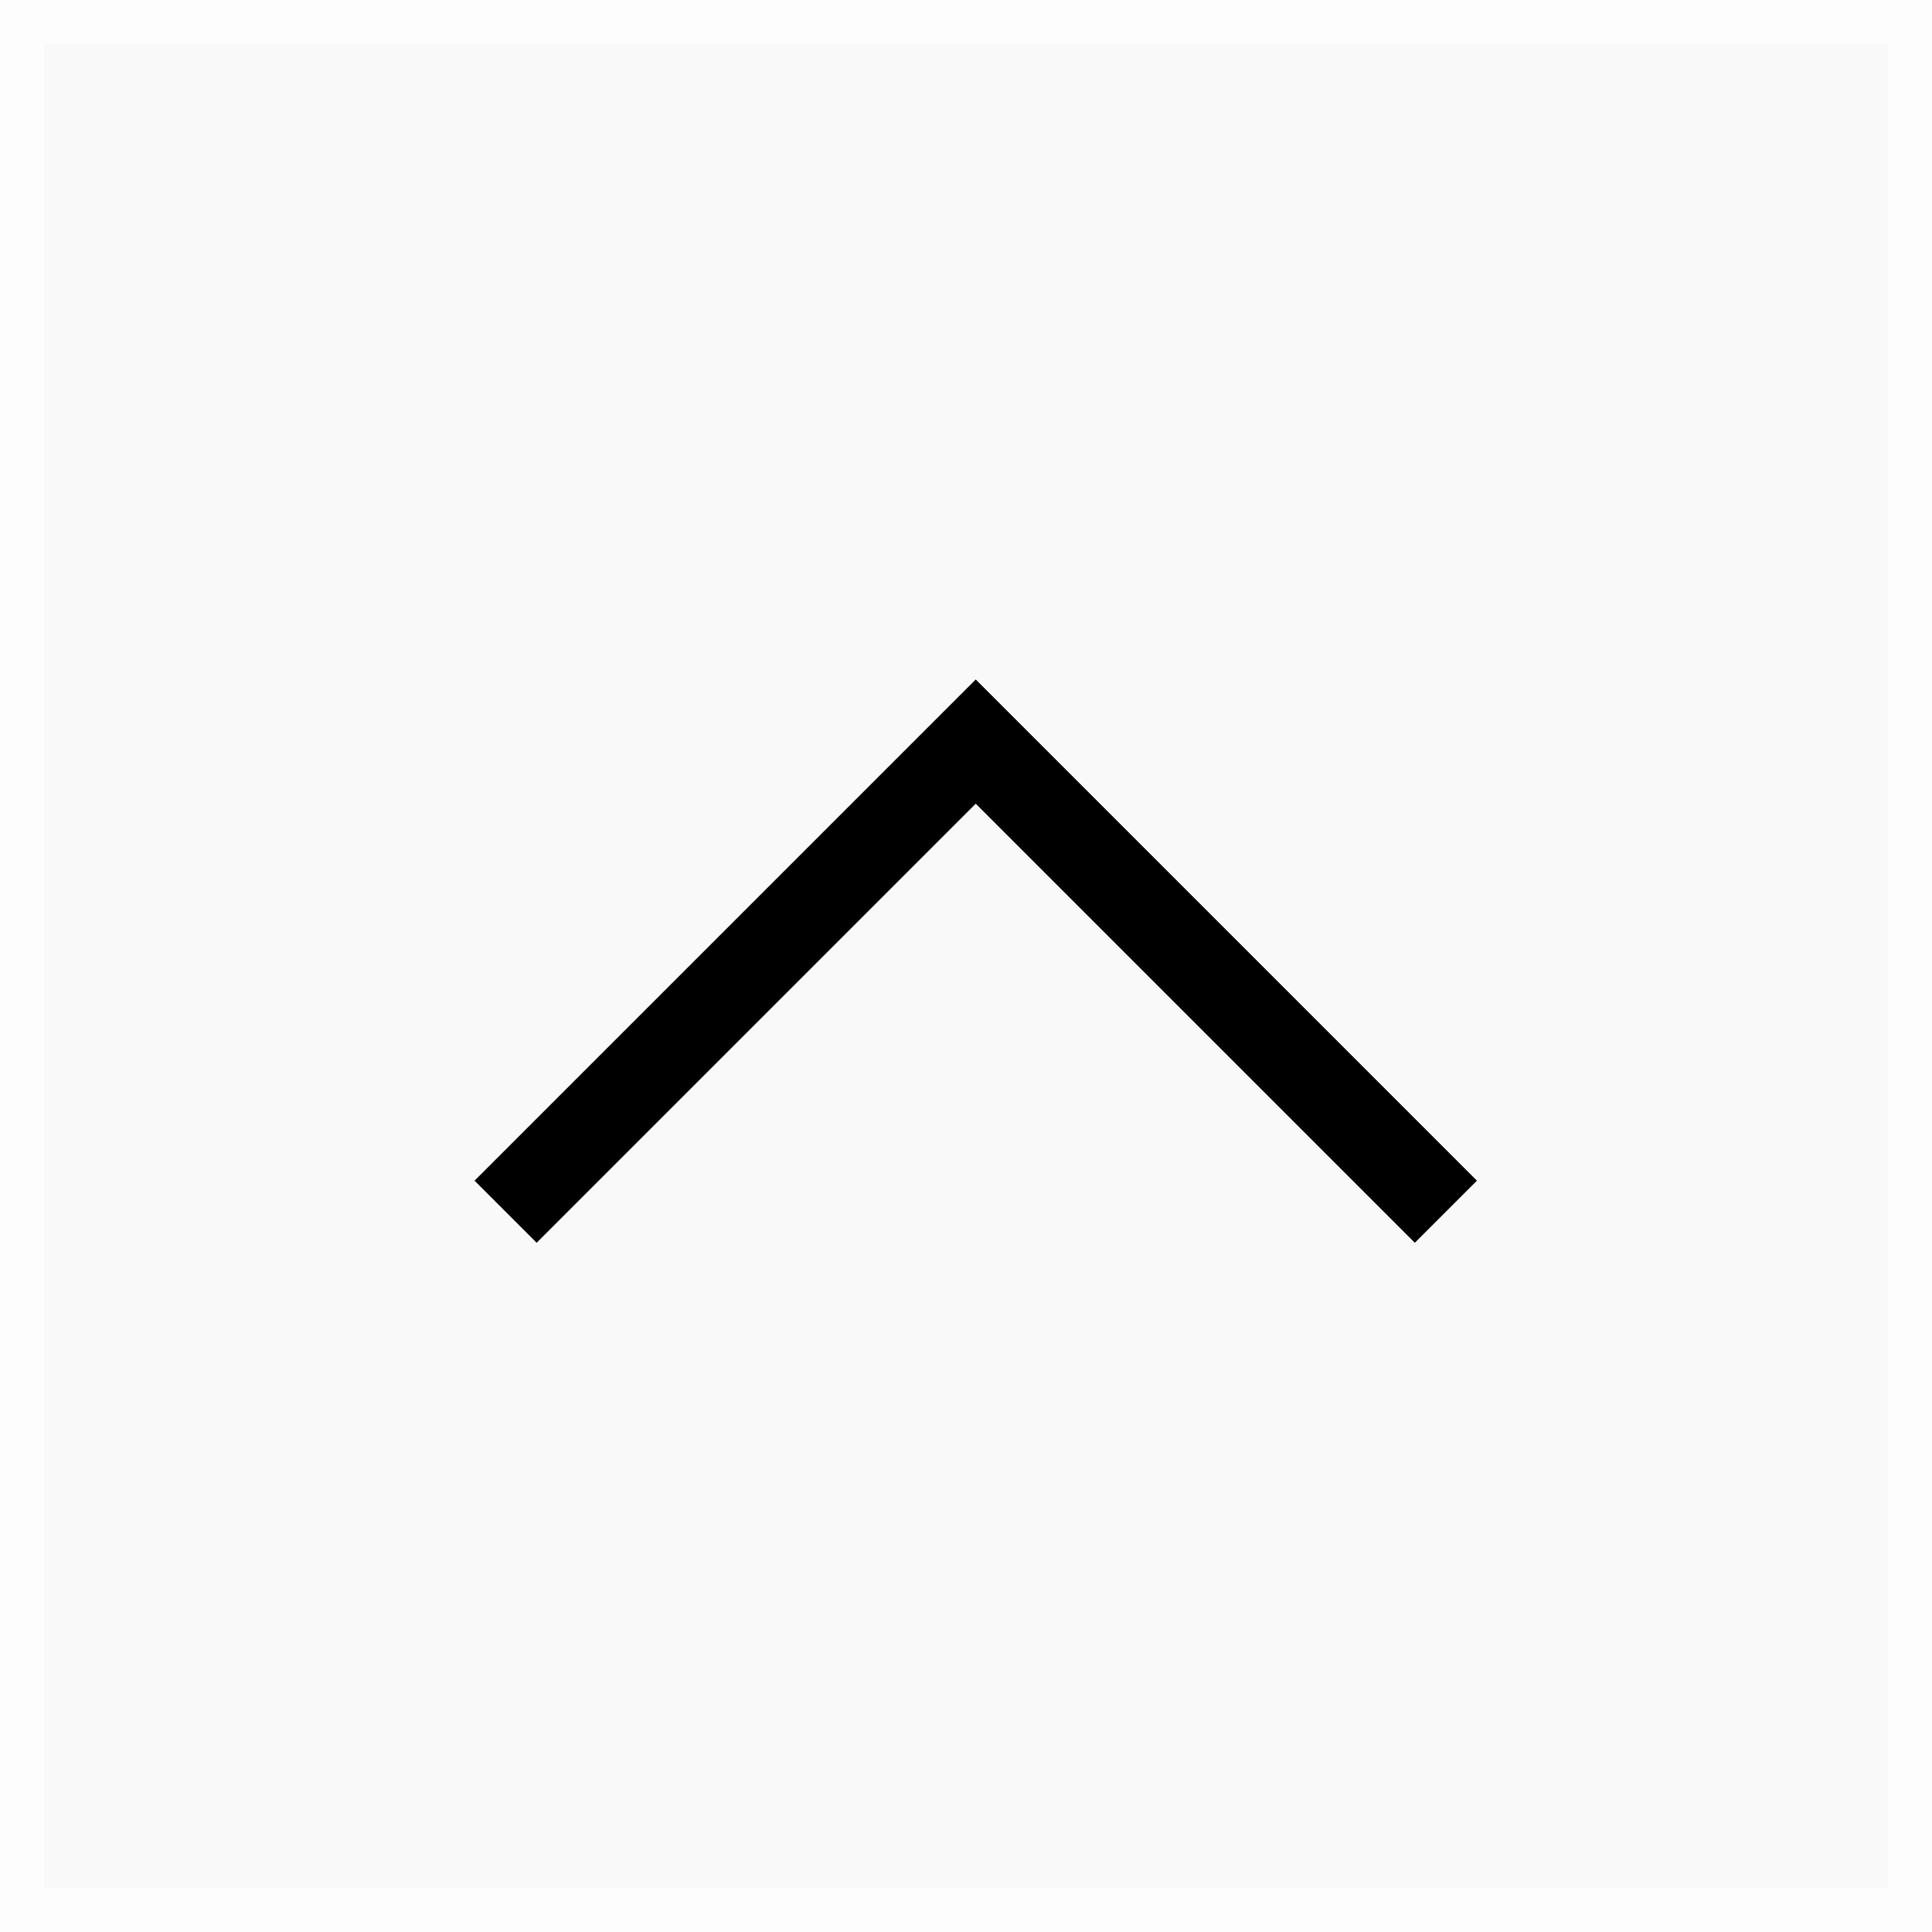
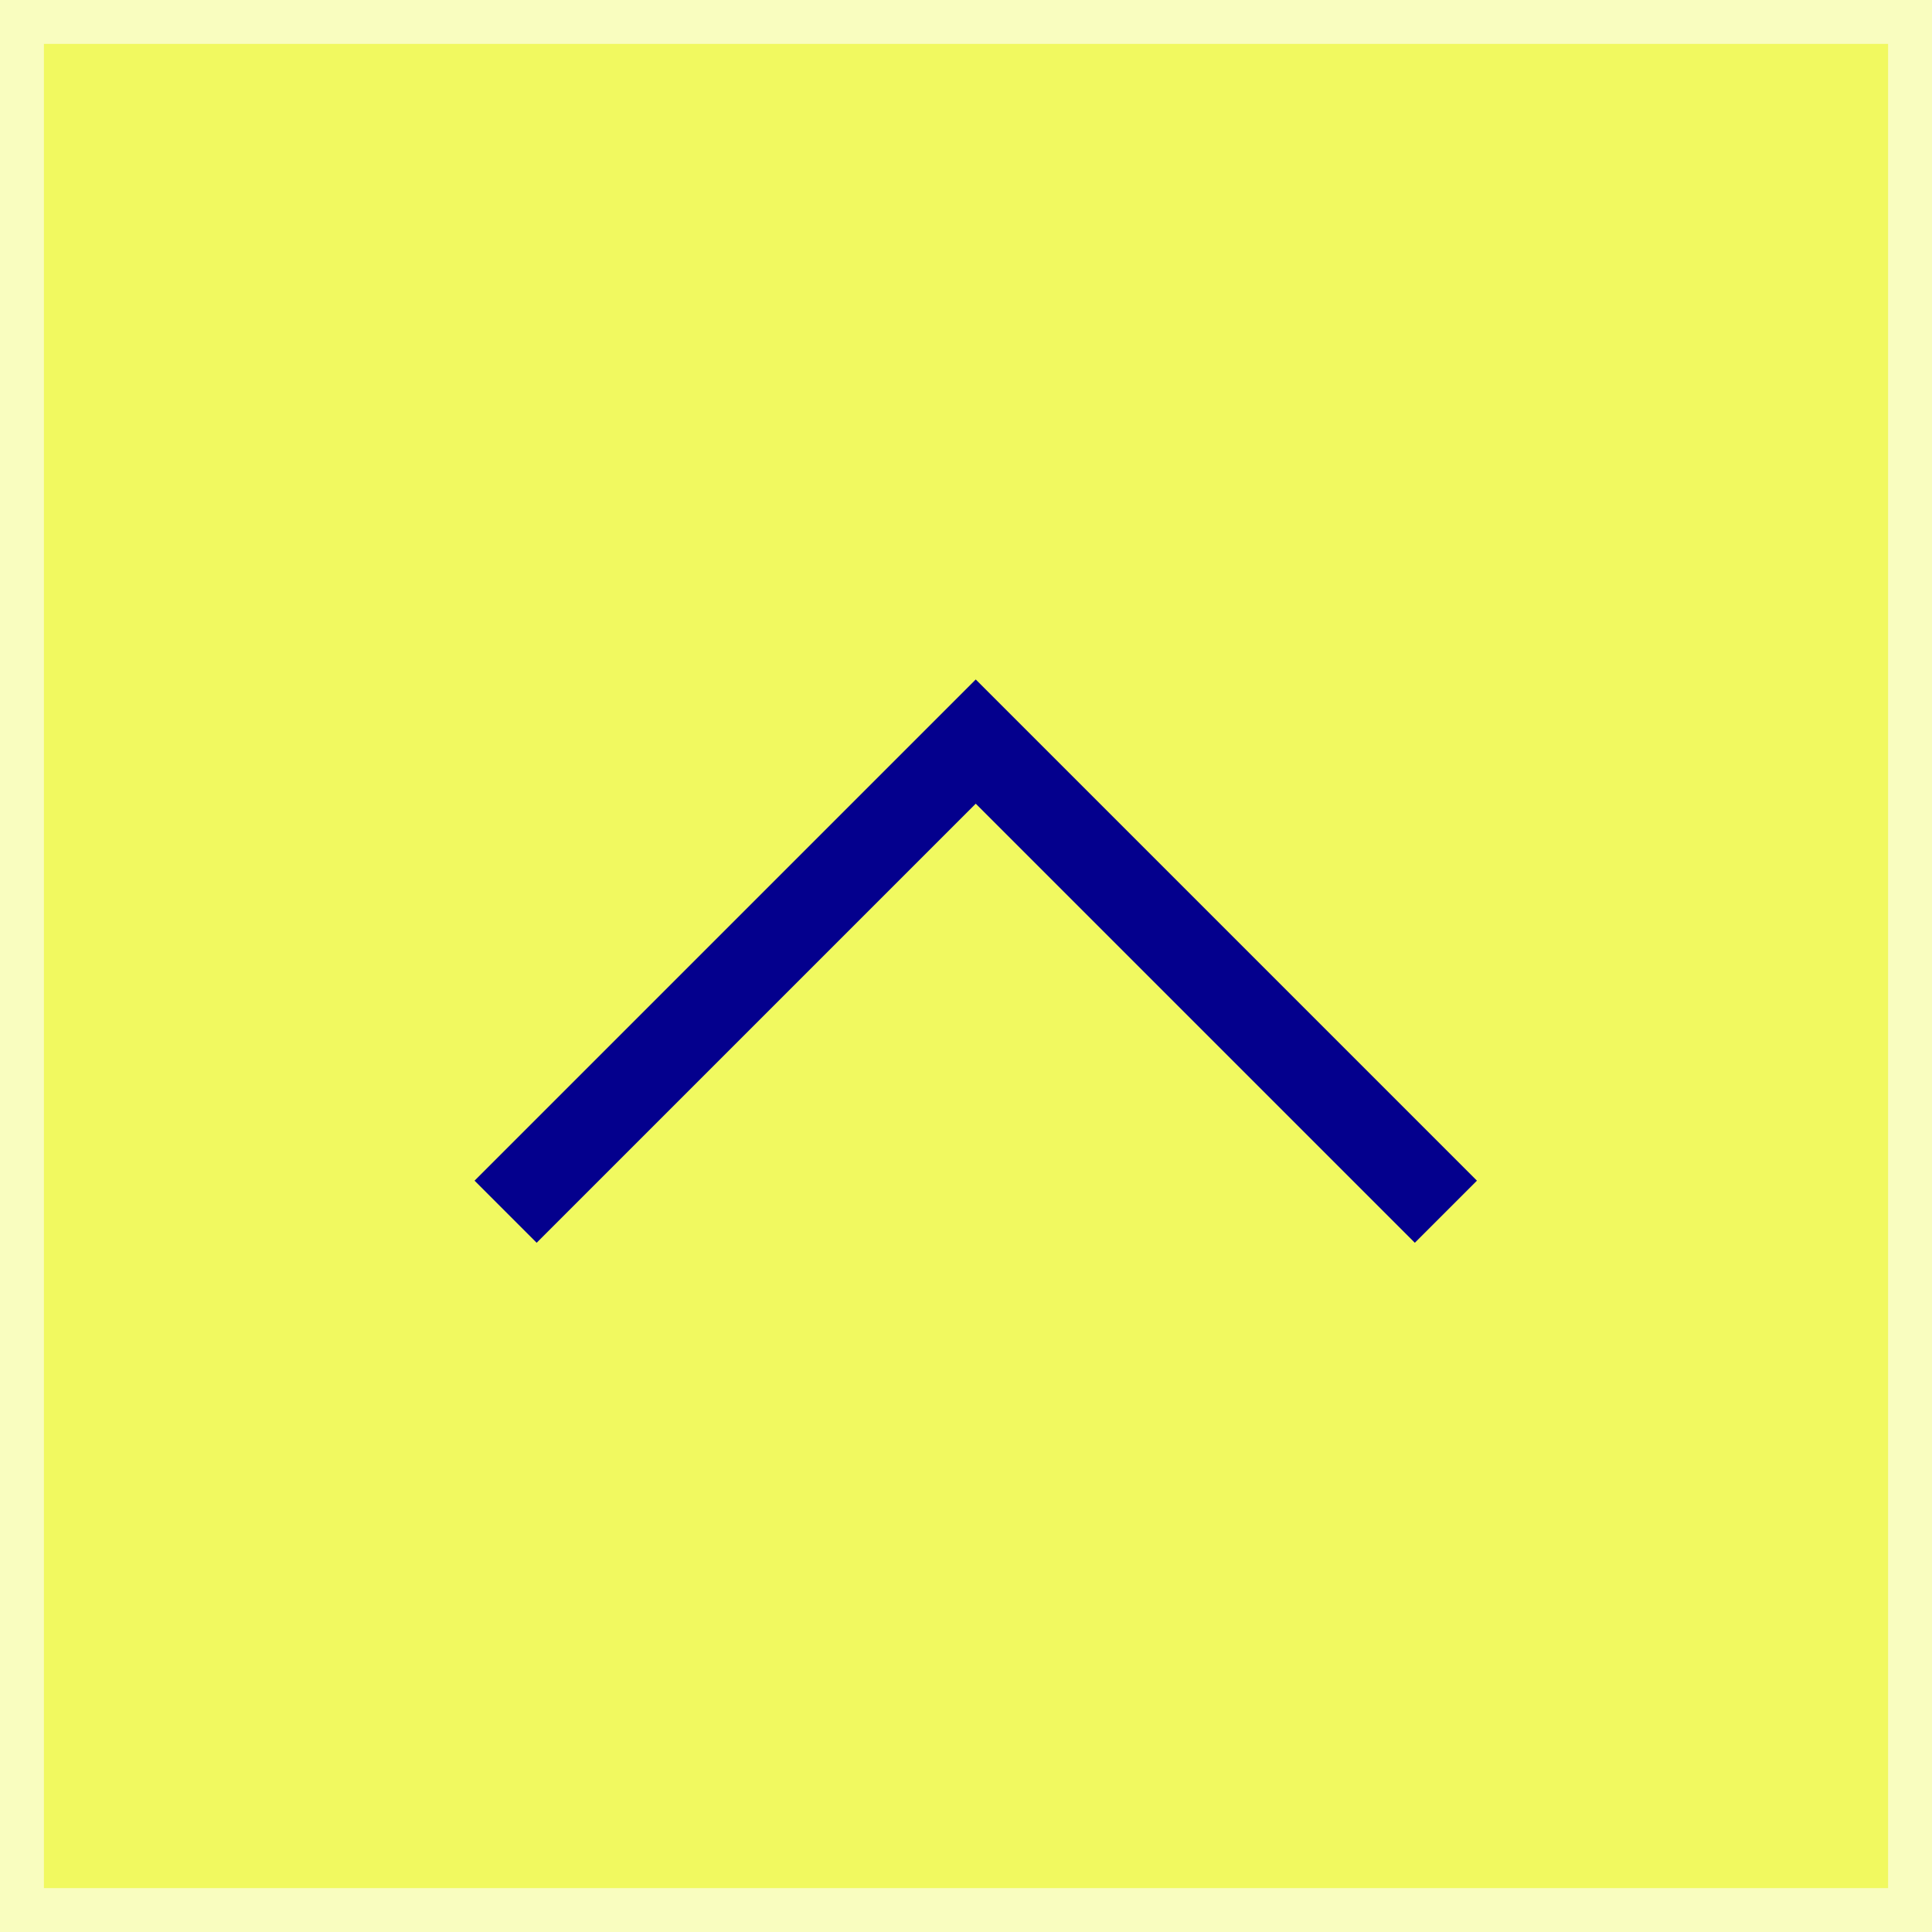
- <svg xmlns="http://www.w3.org/2000/svg" width="44" height="44" viewBox="0 0 44 44" fill="none">
-   <rect y="44" width="44" height="44" transform="rotate(-90 0 44)" fill="white" fill-opacity="0.6" />
-   <path d="M12.222 26.889L22.222 16.889L32.222 26.889" stroke="black" stroke-width="2" stroke-linecap="square" />
-   <rect x="0.5" y="43.5" width="43" height="43" transform="rotate(-90 0.5 43.5)" stroke="white" stroke-opacity="0.6" />
+ <svg xmlns="http://www.w3.org/2000/svg" id="e4On8KgVYCb1" viewBox="0 0 44 44" shape-rendering="geometricPrecision" text-rendering="geometricPrecision">
+   <rect width="44" height="44" rx="0" ry="0" transform="matrix(0-1 1 0 0 44)" fill="#f1ff00" fill-opacity="0.6" />
+   <path d="M12.222,26.889l10-10l10,10" fill="none" stroke="#04008d" stroke-width="2" stroke-linecap="square" />
+   <rect width="43" height="43" rx="0" ry="0" transform="matrix(0-1 1 0 0.5 43.5)" fill="none" stroke="#fff" stroke-opacity="0.6" />
+   <path d="" fill="#fff" stroke="#3f5787" stroke-width="0.5" />
</svg>
